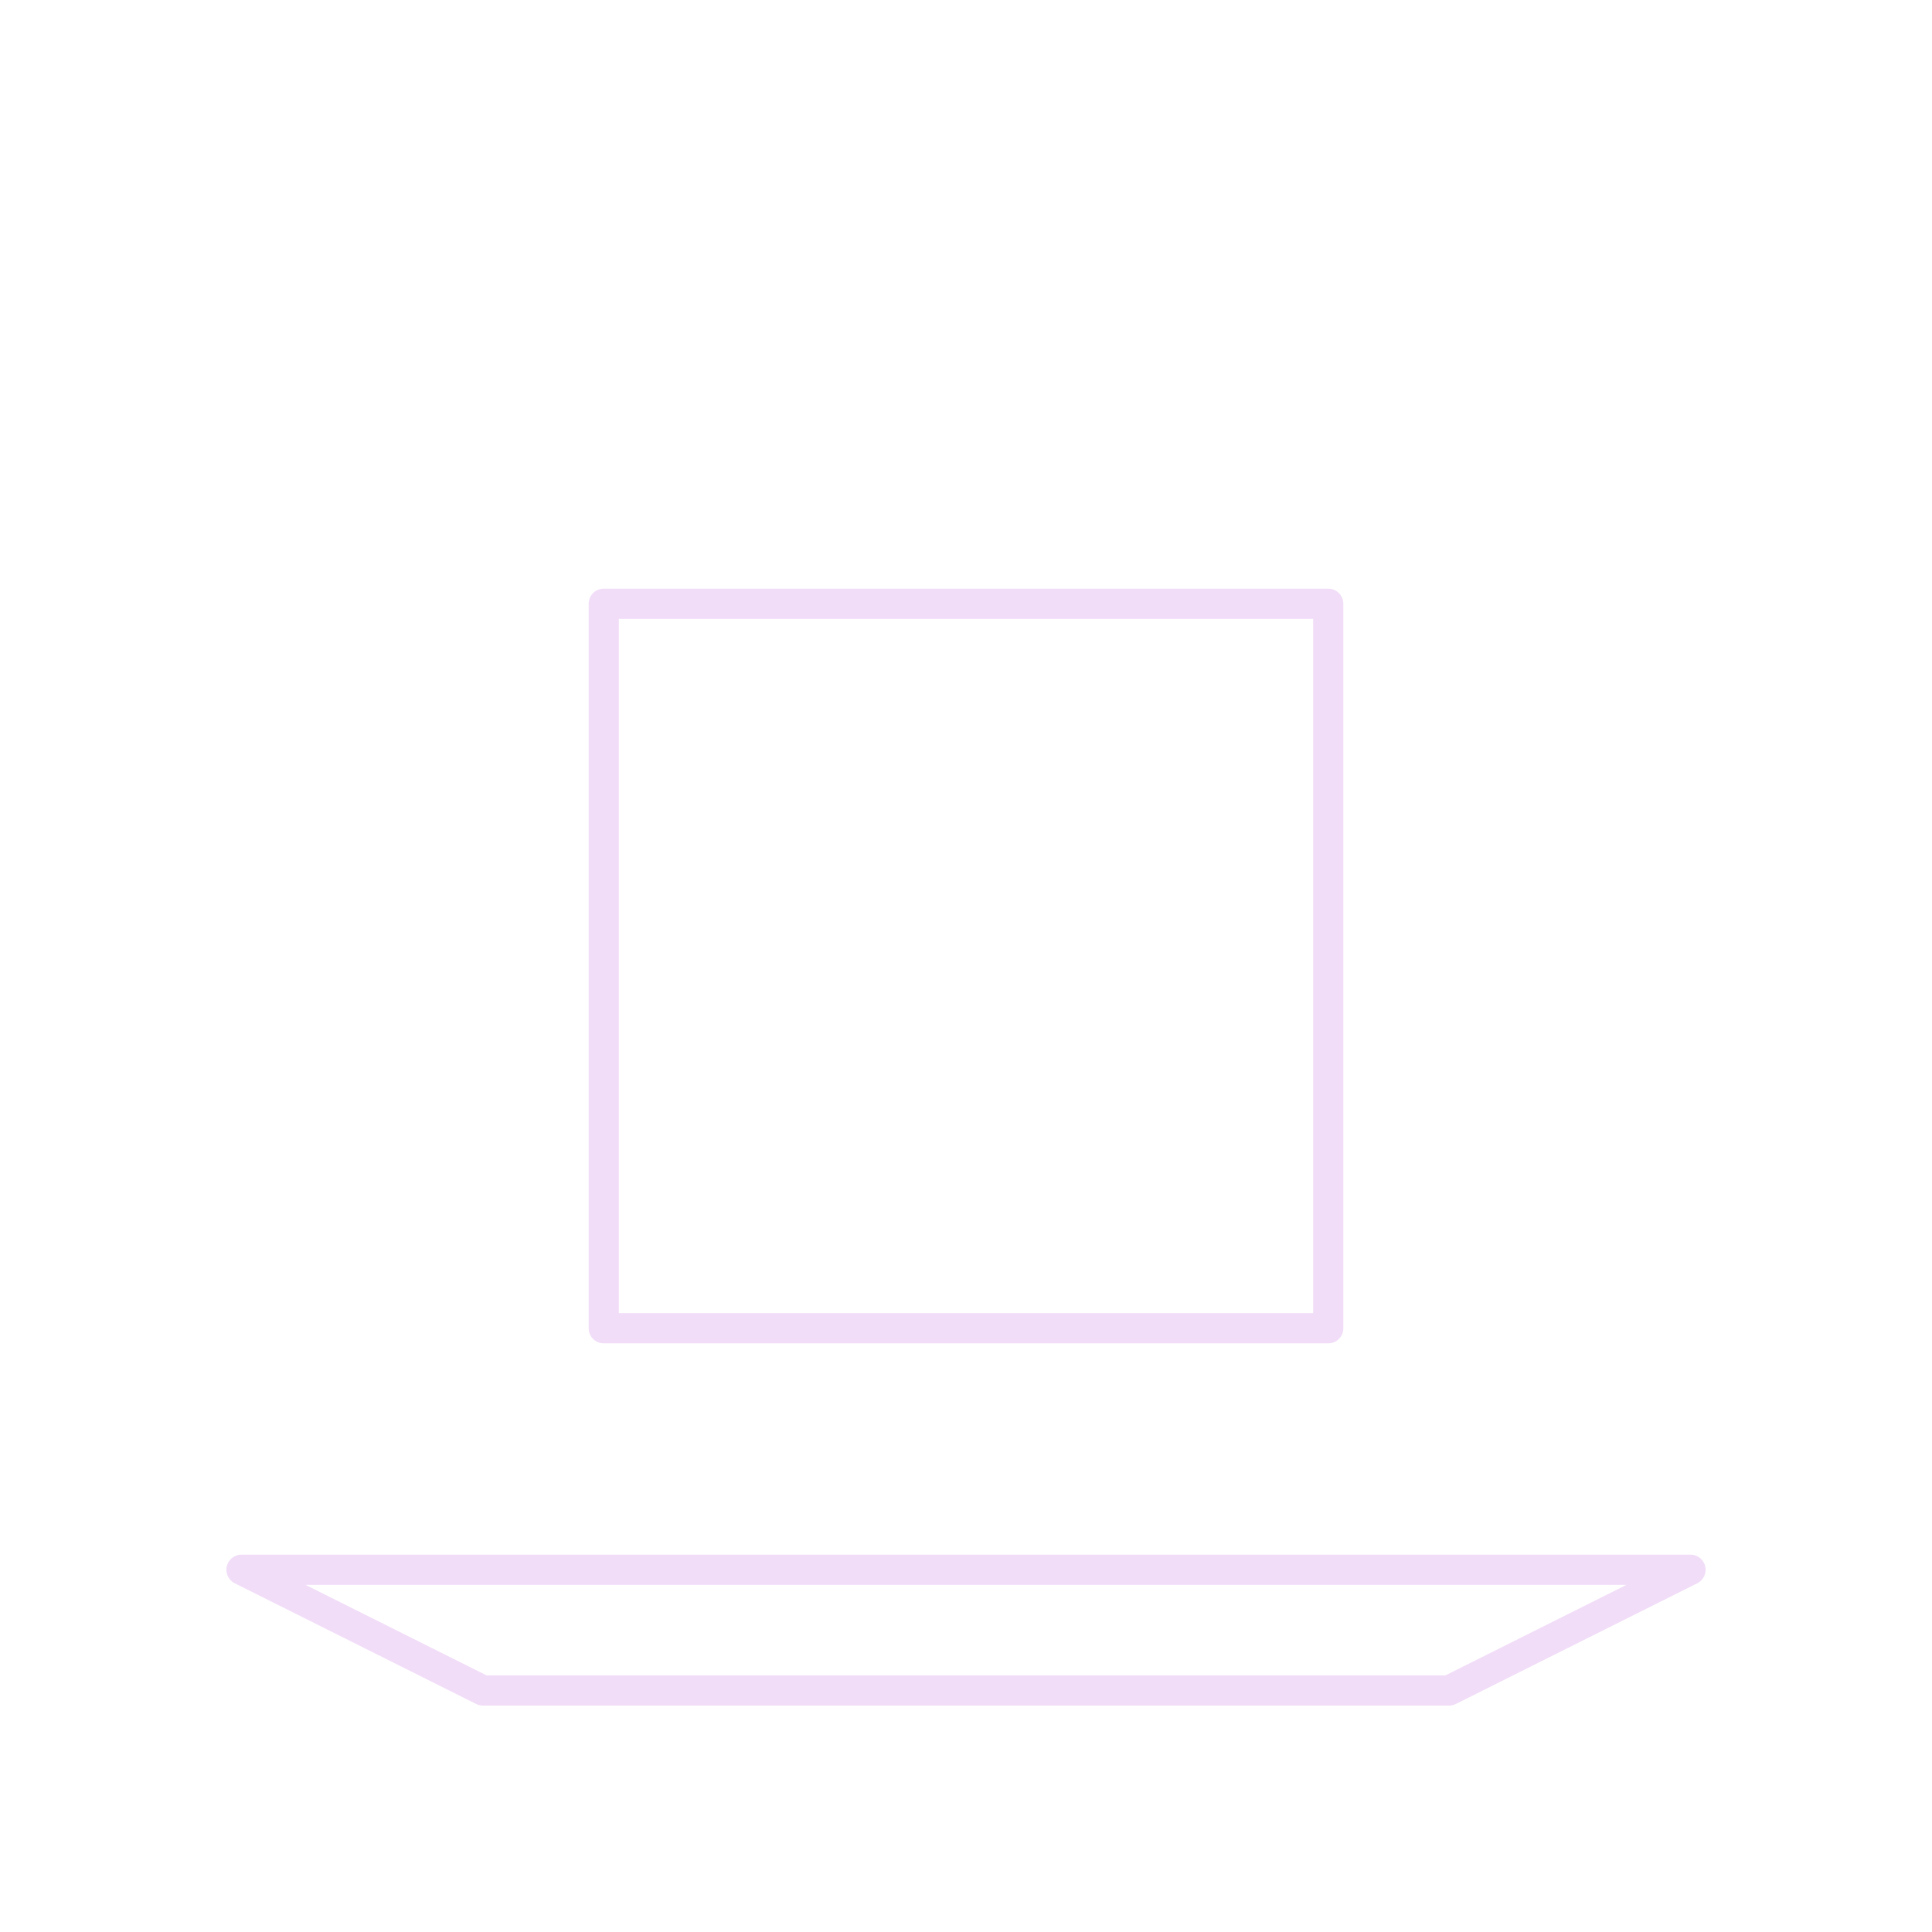
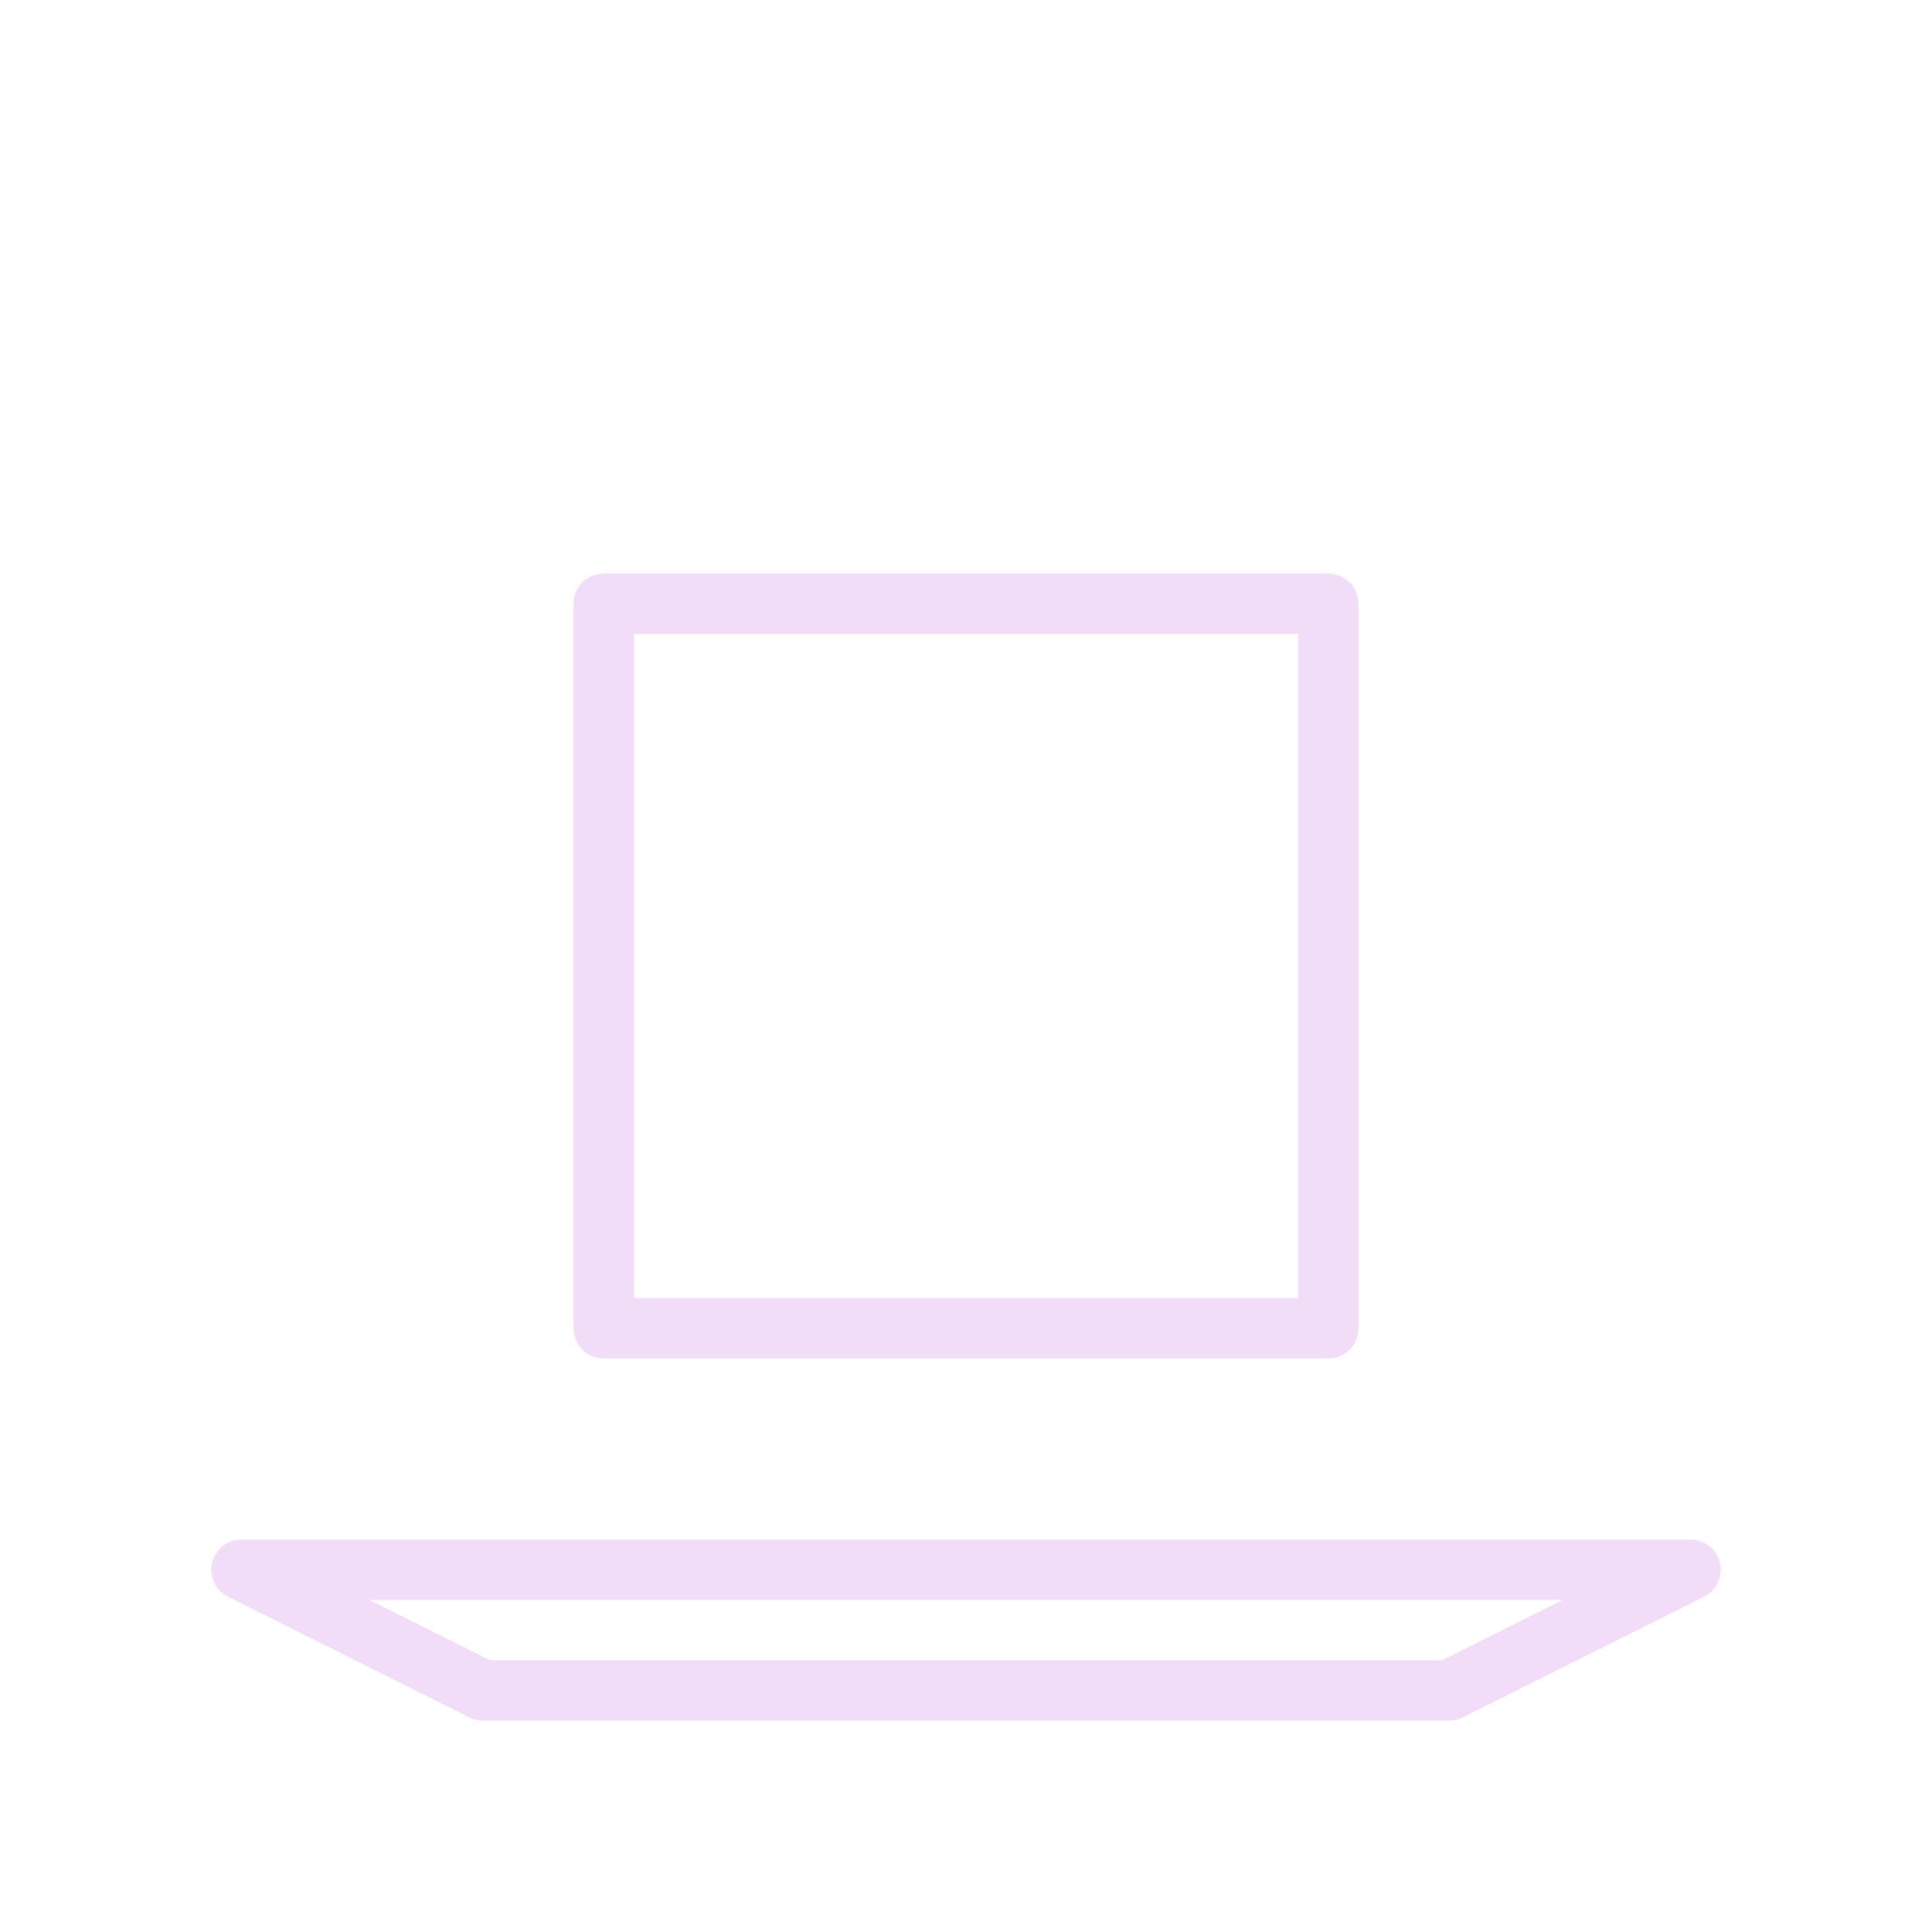
<svg xmlns="http://www.w3.org/2000/svg" width="100%" height="100%" viewBox="0 0 32 32" version="1.1">
-   <g transform="matrix(0.5,0,0,0.5,0,0)" style="fill:none;stroke:#dae6;stroke-width:1px;stroke-linecap:round;stroke-linejoin:round;">
+   <g transform="matrix(0.5,0,0,0.5,0,0)" style="fill:none;stroke:#dae6;stroke-width:2px;stroke-linecap:round;stroke-linejoin:round;">
    <rect x="20" y="20" width="24" height="24" />
    <path d="M8,52L16,56L48,56L56,52L8,52Z" />
  </g>
</svg>
